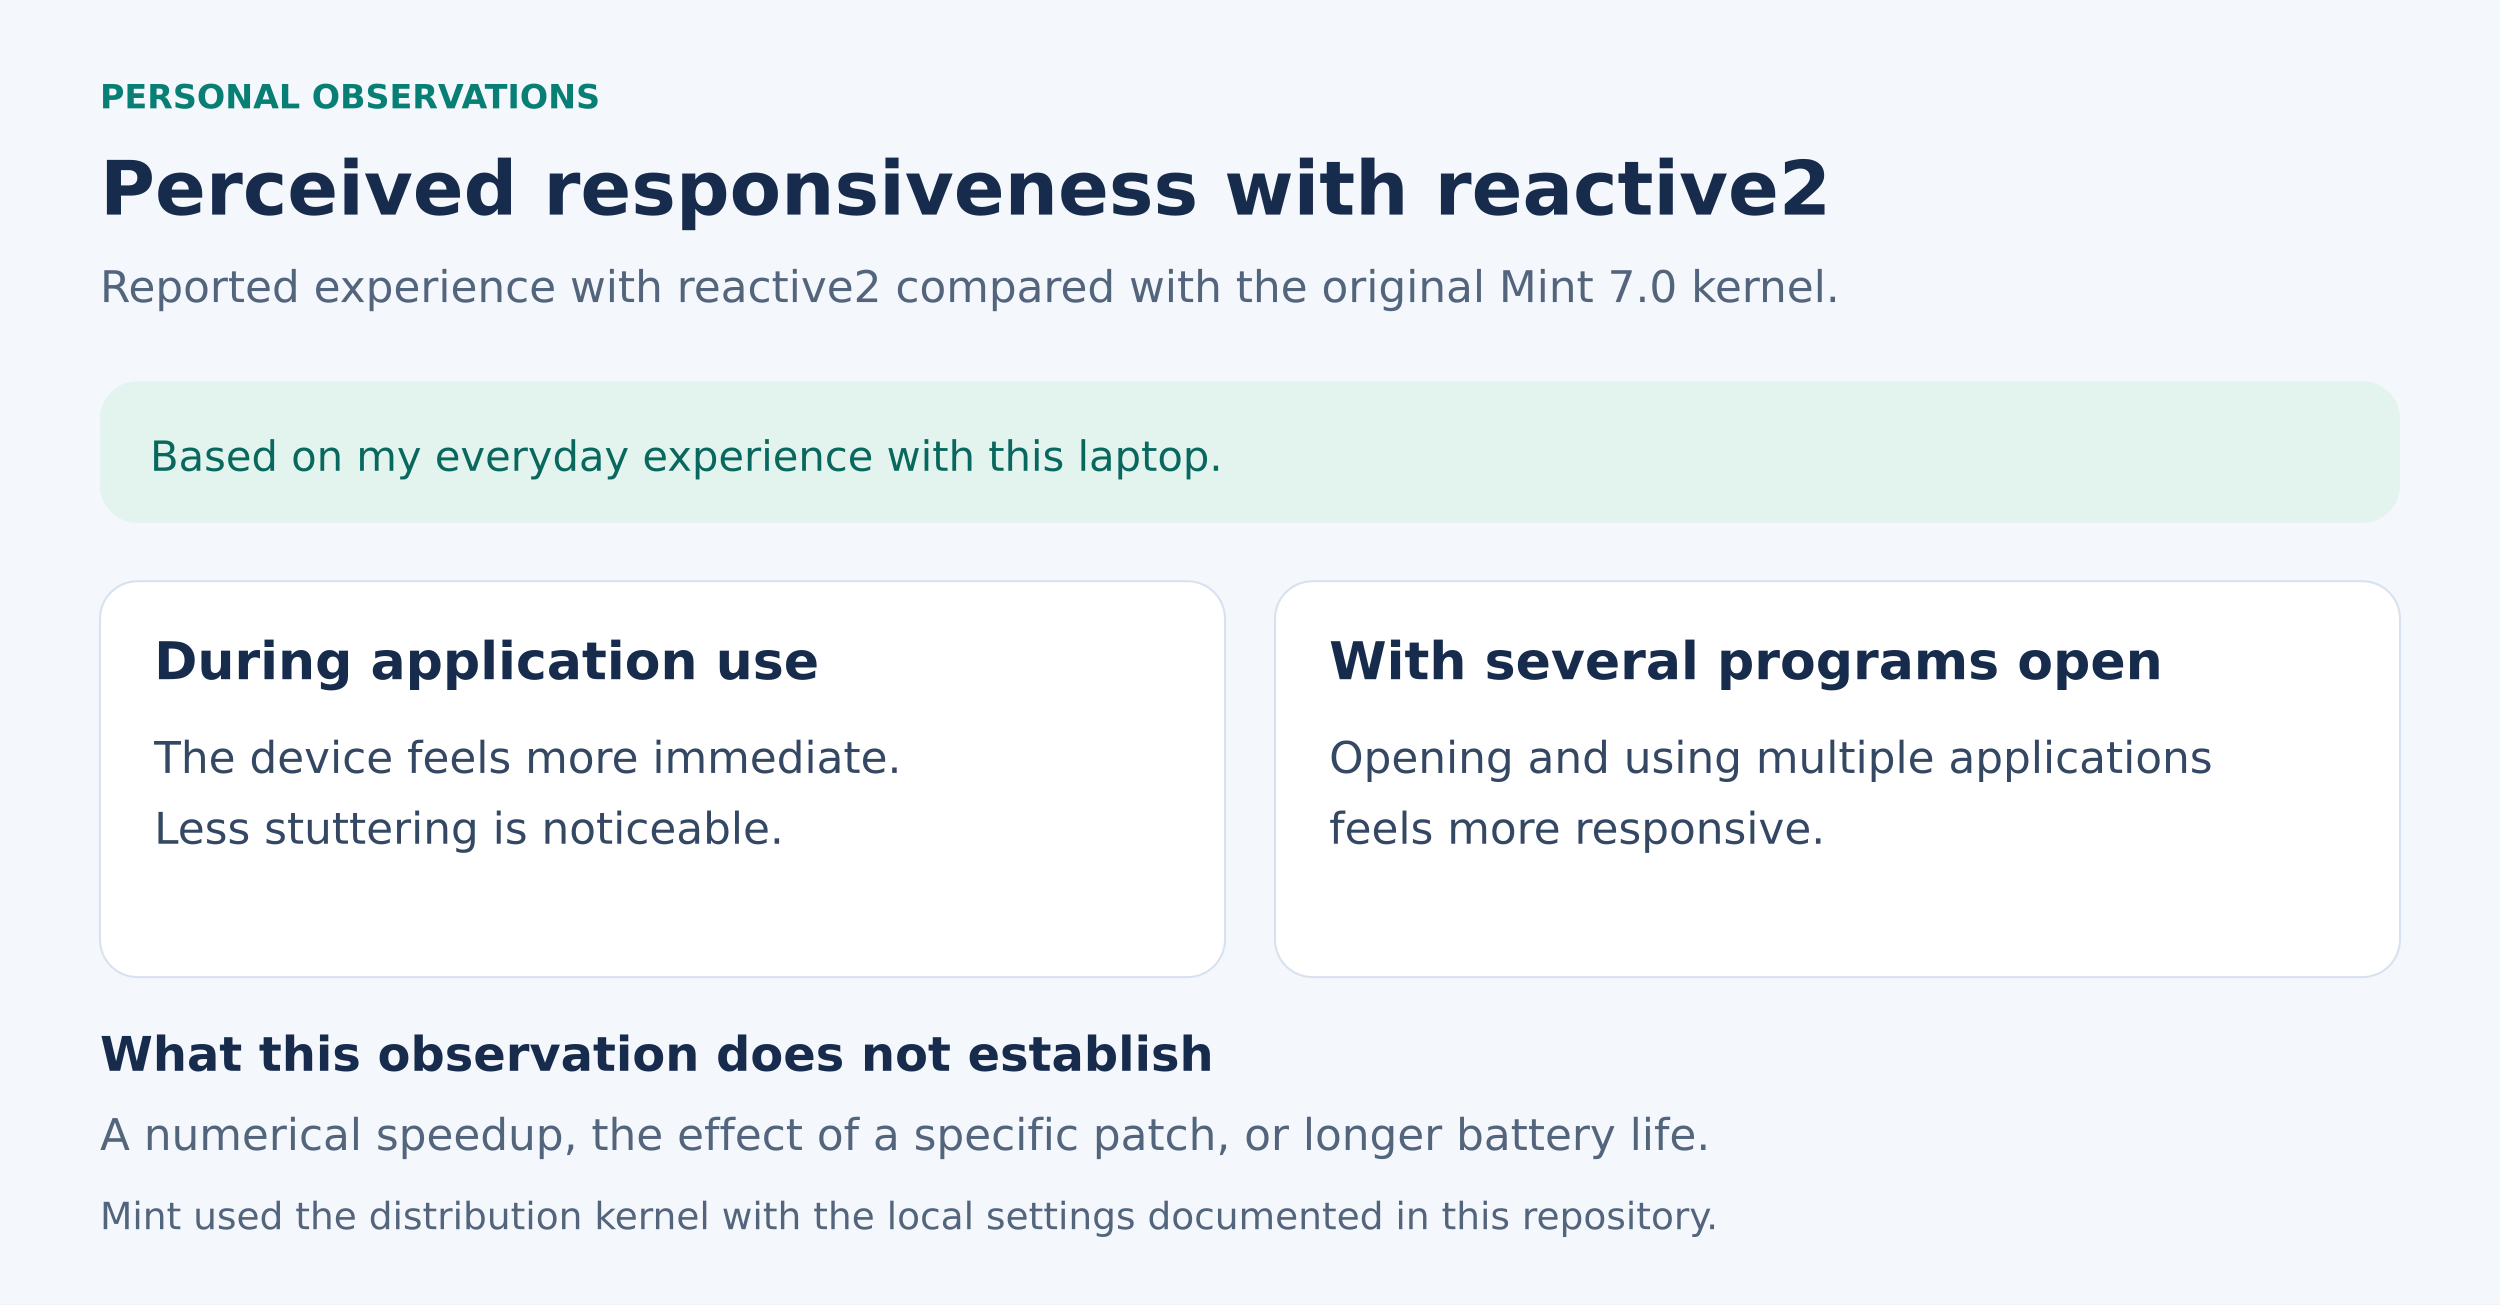
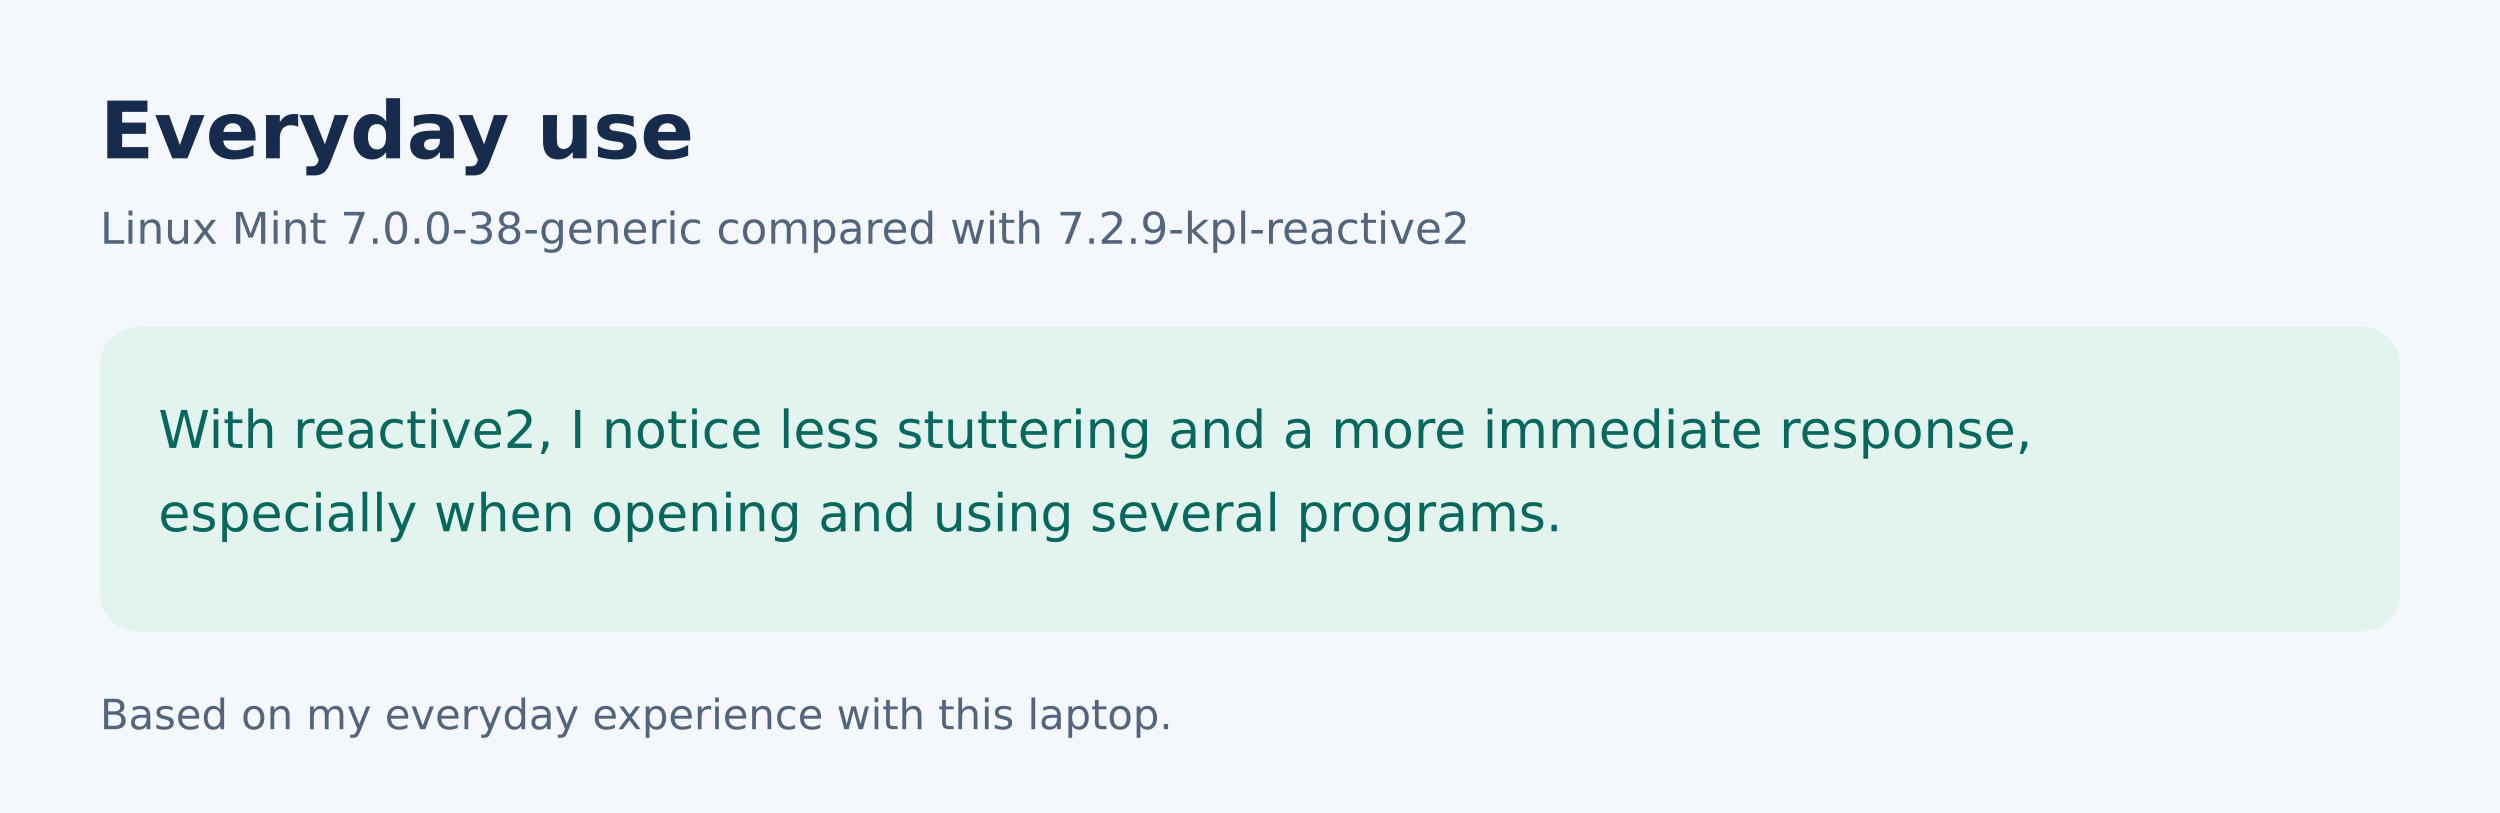
- <svg xmlns="http://www.w3.org/2000/svg" width="1200" height="626" viewBox="0 0 1200 626" role="img" aria-labelledby="title desc">
+ <svg xmlns="http://www.w3.org/2000/svg" width="1200" height="390" viewBox="0 0 1200 390" role="img" aria-labelledby="title desc">
+   <rect width="1200" height="390" fill="#f4f7fb" />
  <g font-family="DejaVu Sans, Arial, sans-serif">
-     <rect x="0" y="0" width="1200" height="626" rx="0" fill="#f4f7fb" stroke="none" />
-     <text x="48" y="52" font-size="16" fill="#087f75" font-weight="700">PERSONAL OBSERVATIONS</text>
-     <text x="48" y="103" font-size="36" fill="#172b4d" font-weight="700">Perceived responsiveness with reactive2</text>
-     <text x="48" y="145" font-size="21" fill="#53647d" font-weight="400">Reported experience with reactive2 compared with the original Mint 7.0 kernel.</text>
-     <rect x="48" y="183" width="1104" height="68" rx="18" fill="#e3f3ee" stroke="none" />
-     <text x="72" y="226" font-size="20" fill="#08685e" font-weight="400">Based on my everyday experience with this laptop.</text>
-     <rect x="48" y="279" width="540" height="190" rx="18" fill="#ffffff" stroke="#d8e2ef" />
-     <text x="74" y="326" font-size="25" fill="#172b4d" font-weight="700">During application use</text>
-     <text x="74" y="371" font-size="21" fill="#344763" font-weight="400">The device feels more immediate.</text>
-     <text x="74" y="405" font-size="21" fill="#344763" font-weight="400">Less stuttering is noticeable.</text>
-     <rect x="612" y="279" width="540" height="190" rx="18" fill="#ffffff" stroke="#d8e2ef" />
-     <text x="638" y="326" font-size="25" fill="#172b4d" font-weight="700">With several programs open</text>
-     <text x="638" y="371" font-size="21" fill="#344763" font-weight="400">Opening and using multiple applications</text>
-     <text x="638" y="405" font-size="21" fill="#344763" font-weight="400">feels more responsive.</text>
-     <text x="48" y="514" font-size="23" fill="#172b4d" font-weight="700">What this observation does not establish</text>
-     <text x="48" y="552" font-size="21" fill="#53647d" font-weight="400">A numerical speedup, the effect of a specific patch, or longer battery life.</text>
-     <text x="48" y="590" font-size="18" fill="#53647d" font-weight="400">Mint used the distribution kernel with the local settings documented in this repository.</text>
+     <text x="48" y="76" font-size="38" fill="#172b4d" font-weight="700">Everyday use</text>
+     <text x="48" y="117" font-size="21" fill="#53647d">Linux Mint 7.0.0-38-generic compared with 7.2.9-kpl-reactive2</text>
+     <rect x="48" y="157" width="1104" height="146" rx="18" fill="#e3f3ee" />
+     <text x="76" y="215" font-size="25" fill="#08685e">With reactive2, I notice less stuttering and a more immediate response,</text>
+     <text x="76" y="255" font-size="25" fill="#08685e">especially when opening and using several programs.</text>
+     <text x="48" y="350" font-size="20" fill="#53647d">Based on my everyday experience with this laptop.</text>
  </g>
</svg>
